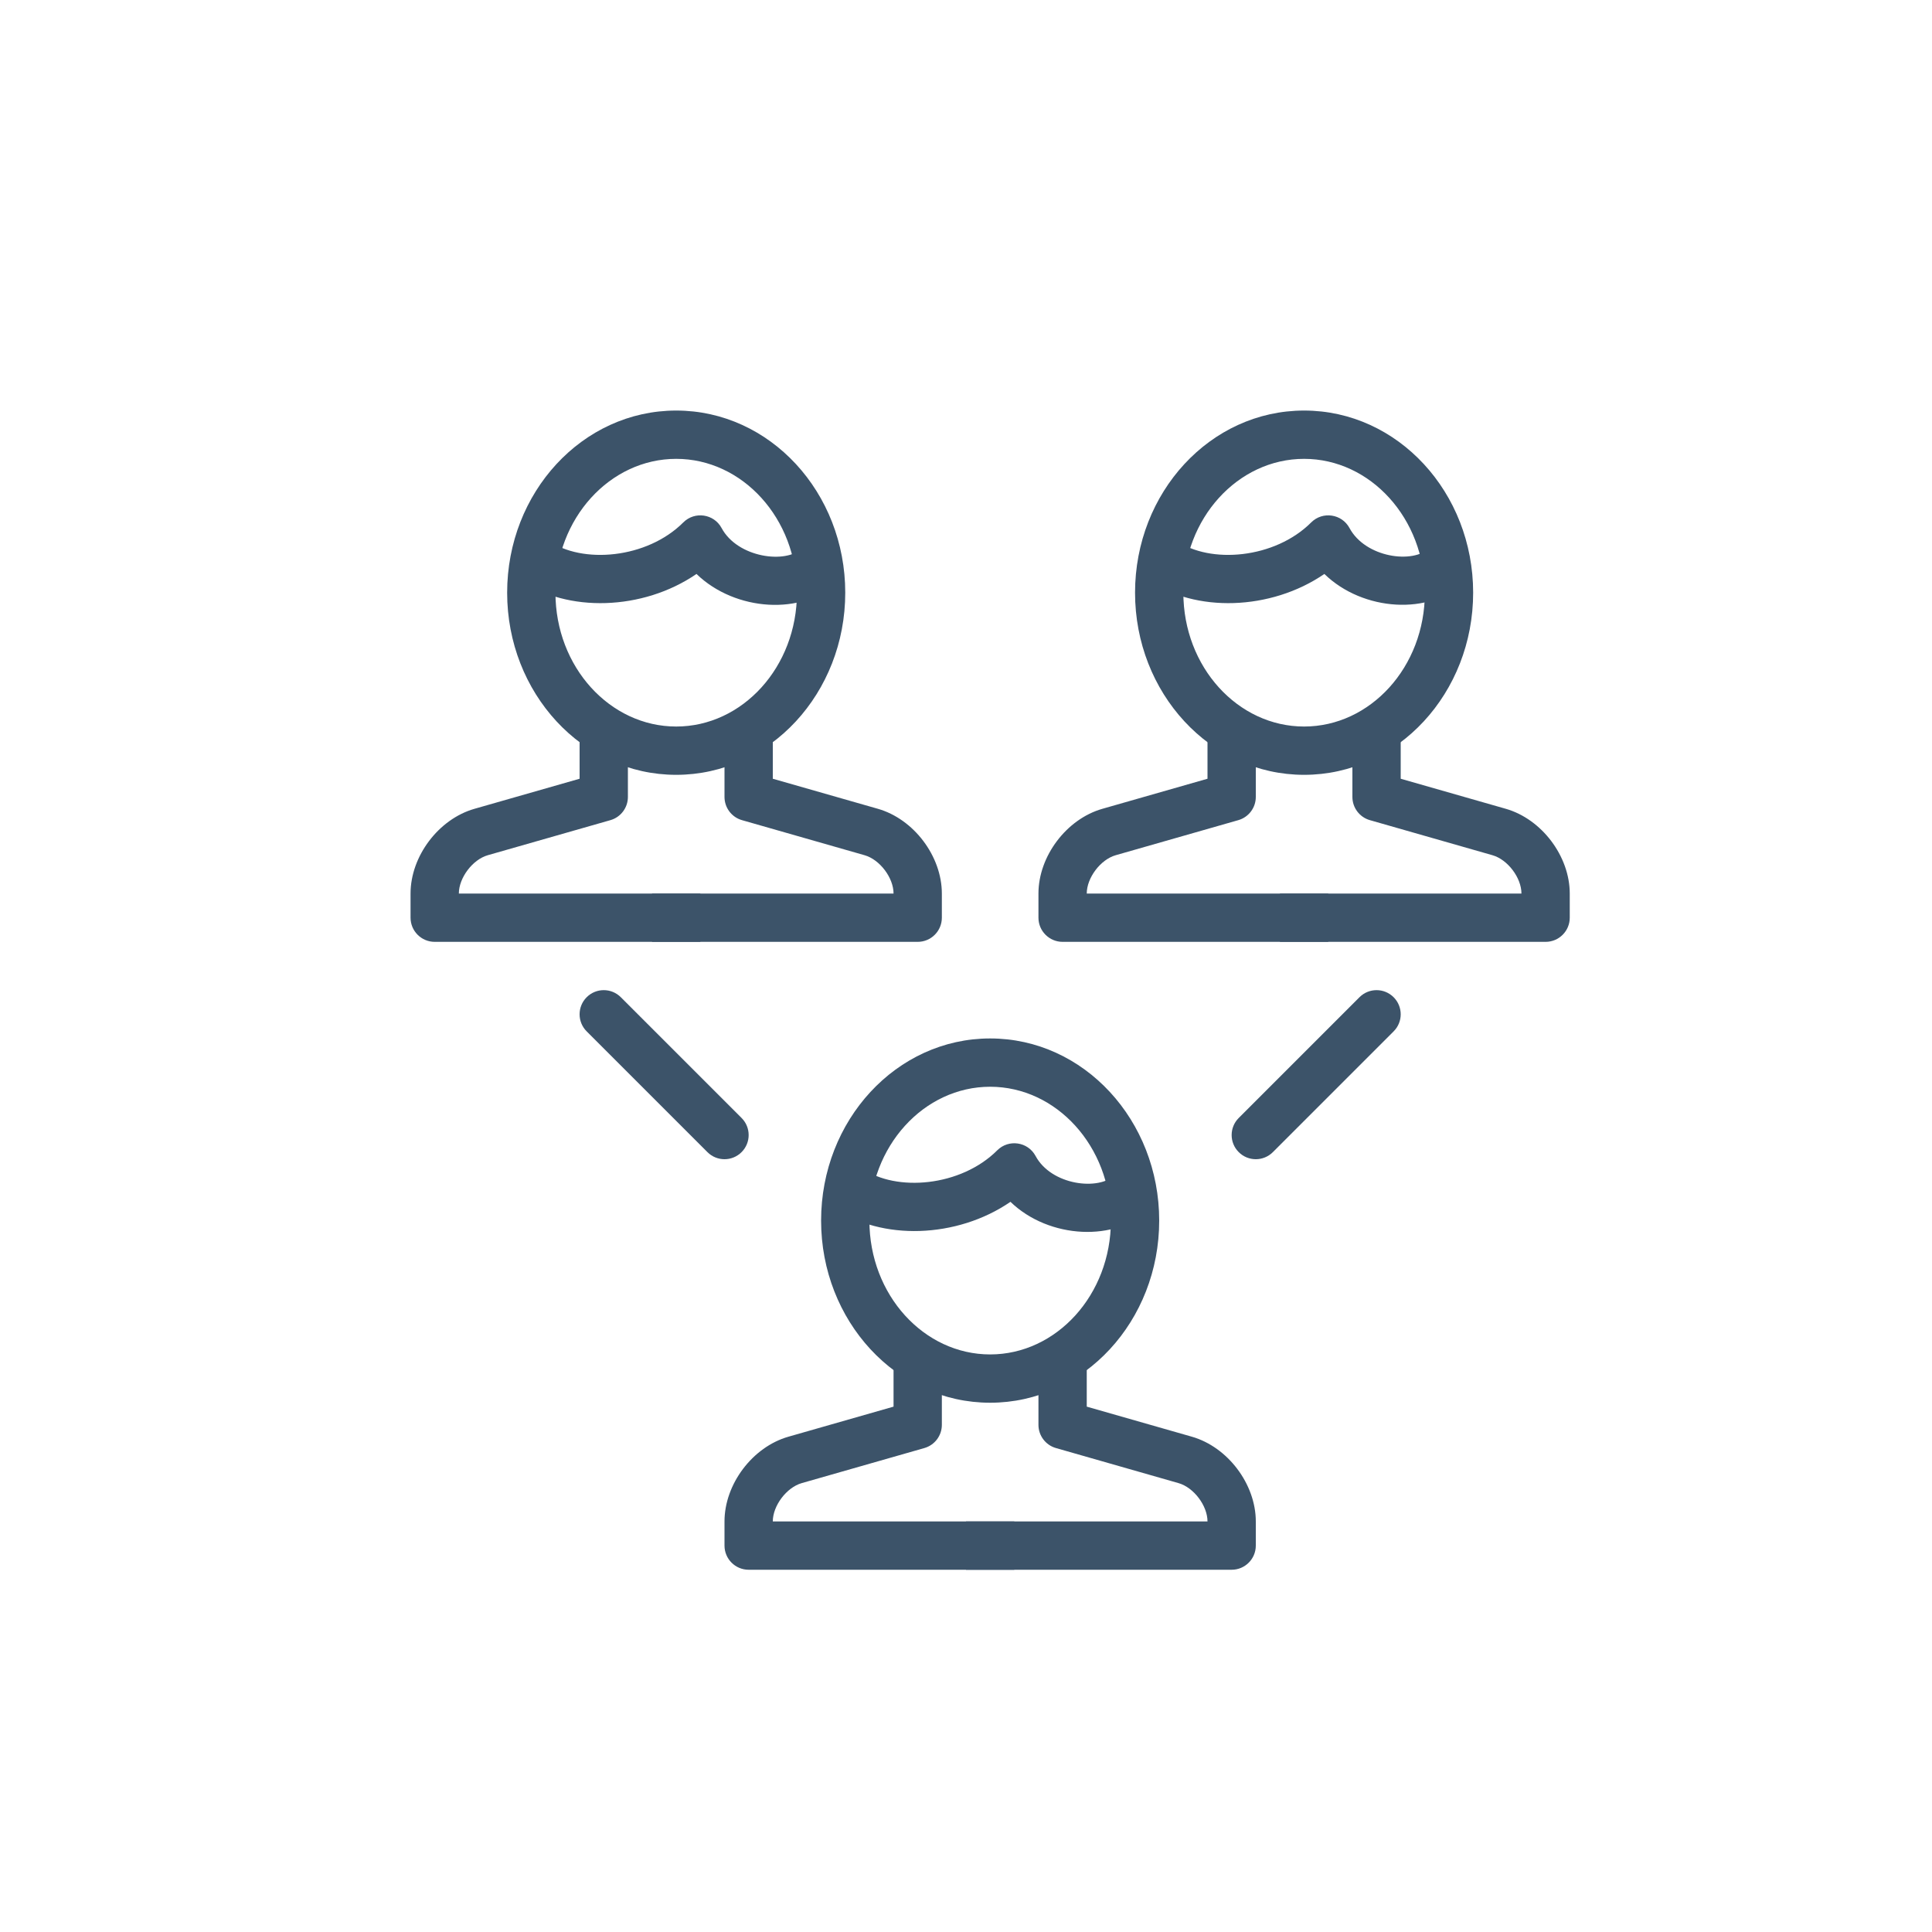
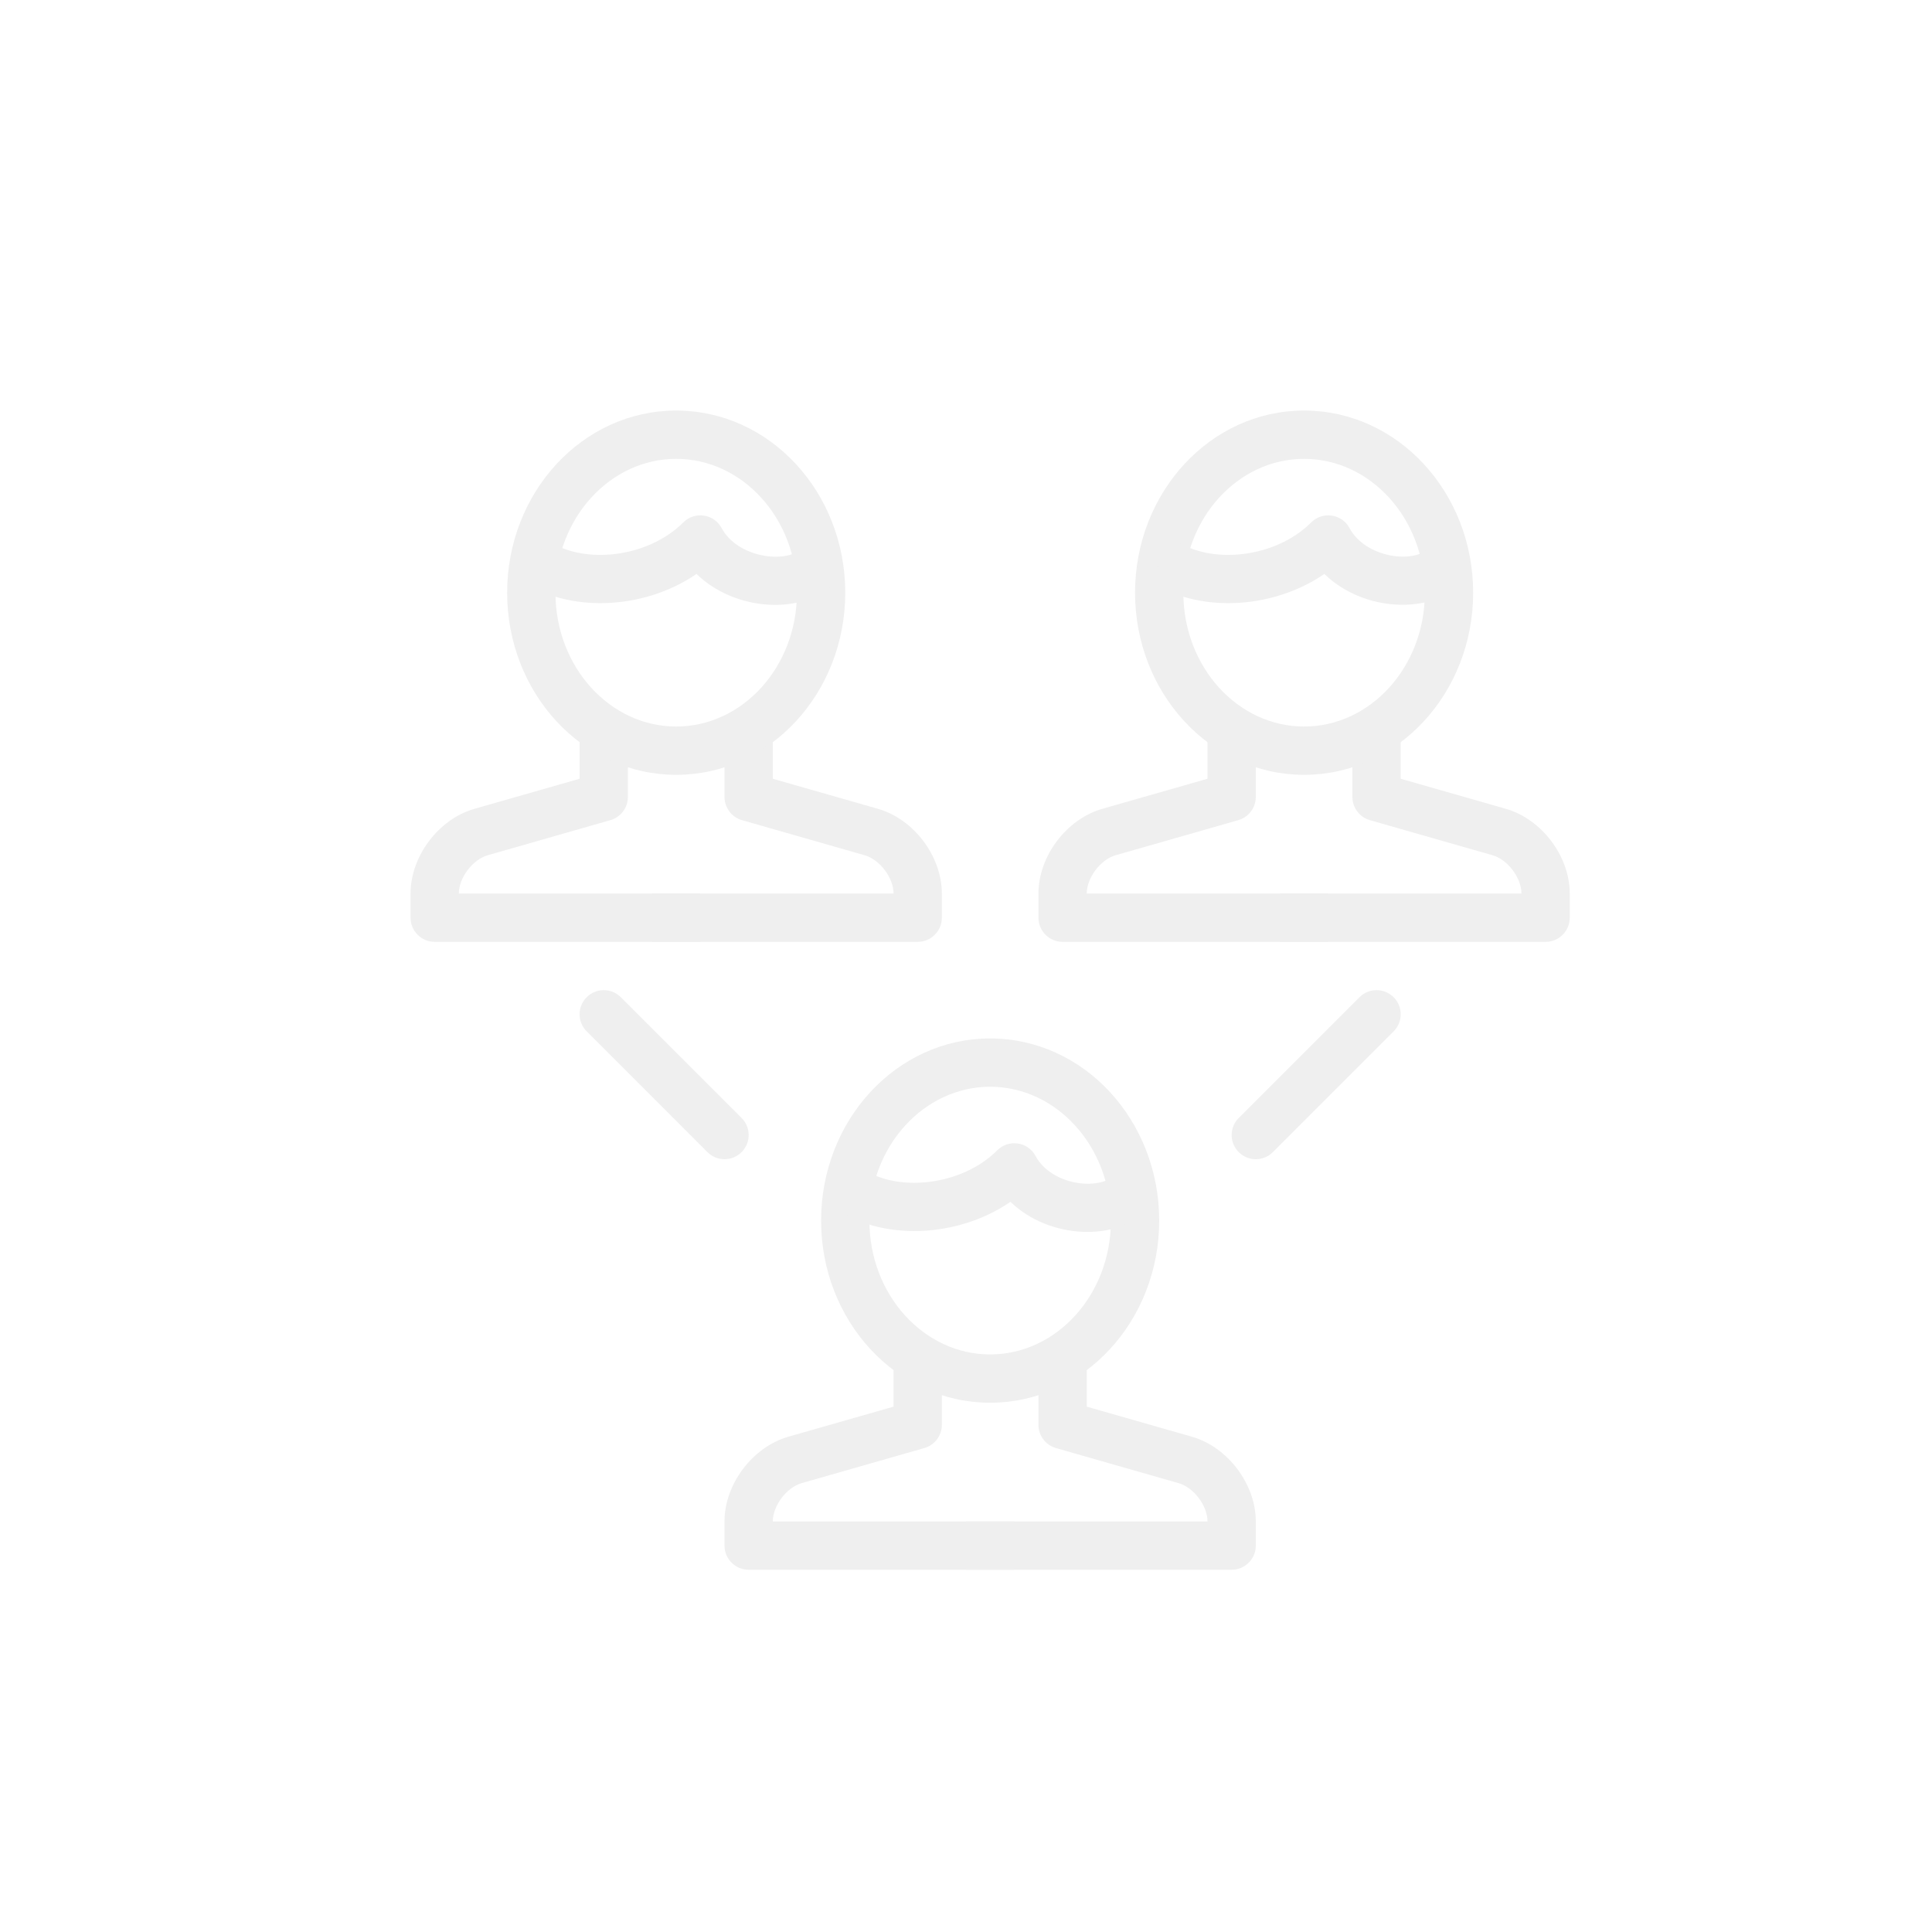
<svg xmlns="http://www.w3.org/2000/svg" width="48px" height="48px" viewBox="-17 -17 80 80" version="1.1">
  <defs />
  <g id="Page-1" stroke="none" stroke-width="1" fill="none" fill-rule="evenodd">
-     <g id="ic-discussion-panel" fill-rule="nonzero" fill="#3C5369">
+     <g id="ic-discussion-panel" fill-rule="nonzero" fill="#efefef">
      <path d="M2.647,16.491 C1.161,16.915 0,18.454 0,20 L0,21 C0,21.552 0.448,22 1,22 L12,22 L12,20 L2,20 C2,19.347 2.569,18.593 3.197,18.413 L8.275,16.961 C8.704,16.839 9,16.446 9,16 L9,13.218 L7,13.218 L7,15.246 L2.647,16.491 Z" id="Shape" />
      <path d="M10,20 L10,22 L21,22 C21.552,22 22,21.552 22,21 L22,20 C22,18.454 20.838,16.915 19.35,16.49 L15,15.246 L15,13.156 L13,13.156 L13,16 C13,16.446 13.296,16.839 13.725,16.961 L18.801,18.413 C19.431,18.593 20,19.347 20,20 L10,20 Z" id="Shape" />
      <path d="M11,15.084 C7.114,15.084 4,11.689 4,7.542 C4,3.395 7.114,0 11,0 C14.886,0 18,3.395 18,7.542 C18,11.689 14.886,15.084 11,15.084 Z M11,13.084 C13.741,13.084 16,10.621 16,7.542 C16,4.463 13.741,2 11,2 C8.259,2 6,4.463 6,7.542 C6,10.621 8.259,13.084 11,13.084 Z" id="Oval" />
      <path d="M17.645,7.103 L16.231,5.689 C15.547,6.373 13.537,6.089 12.881,4.867 C12.564,4.276 11.767,4.159 11.293,4.633 C9.788,6.138 7.104,6.366 5.708,5.383 L4.556,7.017 C6.479,8.372 9.619,8.291 11.84,6.766 C13.446,8.326 16.26,8.488 17.645,7.103 Z" id="Shape" />
      <path d="M28.647,16.491 C27.161,16.915 26,18.454 26,20 L26,21 C26,21.552 26.448,22 27,22 L38,22 L38,20 L28,20 C28,19.347 28.569,18.593 29.197,18.413 L34.275,16.961 C34.704,16.839 35,16.446 35,16 L35,13.218 L33,13.218 L33,15.246 L28.647,16.491 Z" id="Shape" />
      <path d="M36,20 L36,22 L47,22 C47.552,22 48,21.552 48,21 L48,20 C48,18.454 46.838,16.915 45.35,16.49 L41,15.246 L41,13.188 L39,13.188 L39,16 C39,16.446 39.296,16.839 39.725,16.961 L44.801,18.413 C45.431,18.593 46,19.347 46,20 L36,20 Z" id="Shape" />
      <path d="M37,15.084 C33.114,15.084 30,11.689 30,7.542 C30,3.395 33.114,0 37,0 C40.886,0 44,3.395 44,7.542 C44,11.689 40.886,15.084 37,15.084 Z M37,13.084 C39.741,13.084 42,10.621 42,7.542 C42,4.463 39.741,2 37,2 C34.259,2 32,4.463 32,7.542 C32,10.621 34.259,13.084 37,13.084 Z" id="Oval" />
      <path d="M43.613,7.097 L42.199,5.683 C41.514,6.368 39.537,6.088 38.881,4.867 C38.564,4.276 37.767,4.159 37.293,4.633 C35.788,6.138 33.104,6.366 31.708,5.383 L30.556,7.017 C32.479,8.372 35.618,8.291 37.839,6.766 C39.439,8.324 42.229,8.482 43.613,7.097 Z" id="Shape" />
      <path d="M15.647,42.491 C14.161,42.915 13,44.454 13,46 L13,47 C13,47.552 13.448,48 14,48 L25,48 L25,46 L15,46 C15,45.347 15.569,44.593 16.197,44.413 L21.275,42.961 C21.704,42.839 22,42.446 22,42 L22,39.218 L20,39.218 L20,41.246 L15.647,42.491 Z" id="Shape" />
      <path d="M23,46 L23,48 L34,48 C34.552,48 35,47.552 35,47 L35,46 C35,44.454 33.838,42.915 32.35,42.49 L28,41.246 L28,39.218 L26,39.218 L26,42 C26,42.446 26.296,42.839 26.725,42.961 L31.801,44.413 C32.431,44.593 33,45.347 33,46 L23,46 Z" id="Shape" />
      <path d="M24,41.084 C20.114,41.084 17,37.689 17,33.542 C17,29.395 20.114,26 24,26 C27.886,26 31,29.395 31,33.542 C31,37.689 27.886,41.084 24,41.084 Z M24,39.084 C26.741,39.084 29,36.621 29,33.542 C29,30.463 26.741,28 24,28 C21.259,28 19,30.463 19,33.542 C19,36.621 21.259,39.084 24,39.084 Z" id="Oval" />
      <path d="M30.613,33.047 L29.199,31.633 C28.502,32.33 26.531,32.077 25.881,30.867 C25.564,30.276 24.767,30.159 24.293,30.633 C22.788,32.138 20.104,32.366 18.708,31.383 L17.556,33.017 C19.479,34.373 22.619,34.291 24.841,32.765 C26.44,34.311 29.226,34.434 30.613,33.047 Z" id="Shape" />
      <path d="M7.293,25.707 L12.293,30.707 C12.683,31.098 13.317,31.098 13.707,30.707 C14.098,30.317 14.098,29.683 13.707,29.293 L8.707,24.293 C8.317,23.902 7.683,23.902 7.293,24.293 C6.902,24.683 6.902,25.317 7.293,25.707 Z" id="Shape" />
      <path d="M39.293,24.293 L34.293,29.293 C33.902,29.683 33.902,30.317 34.293,30.707 C34.683,31.098 35.317,31.098 35.707,30.707 L40.707,25.707 C41.098,25.317 41.098,24.683 40.707,24.293 C40.317,23.902 39.683,23.902 39.293,24.293 Z" id="Shape" />
    </g>
  </g>
</svg>
